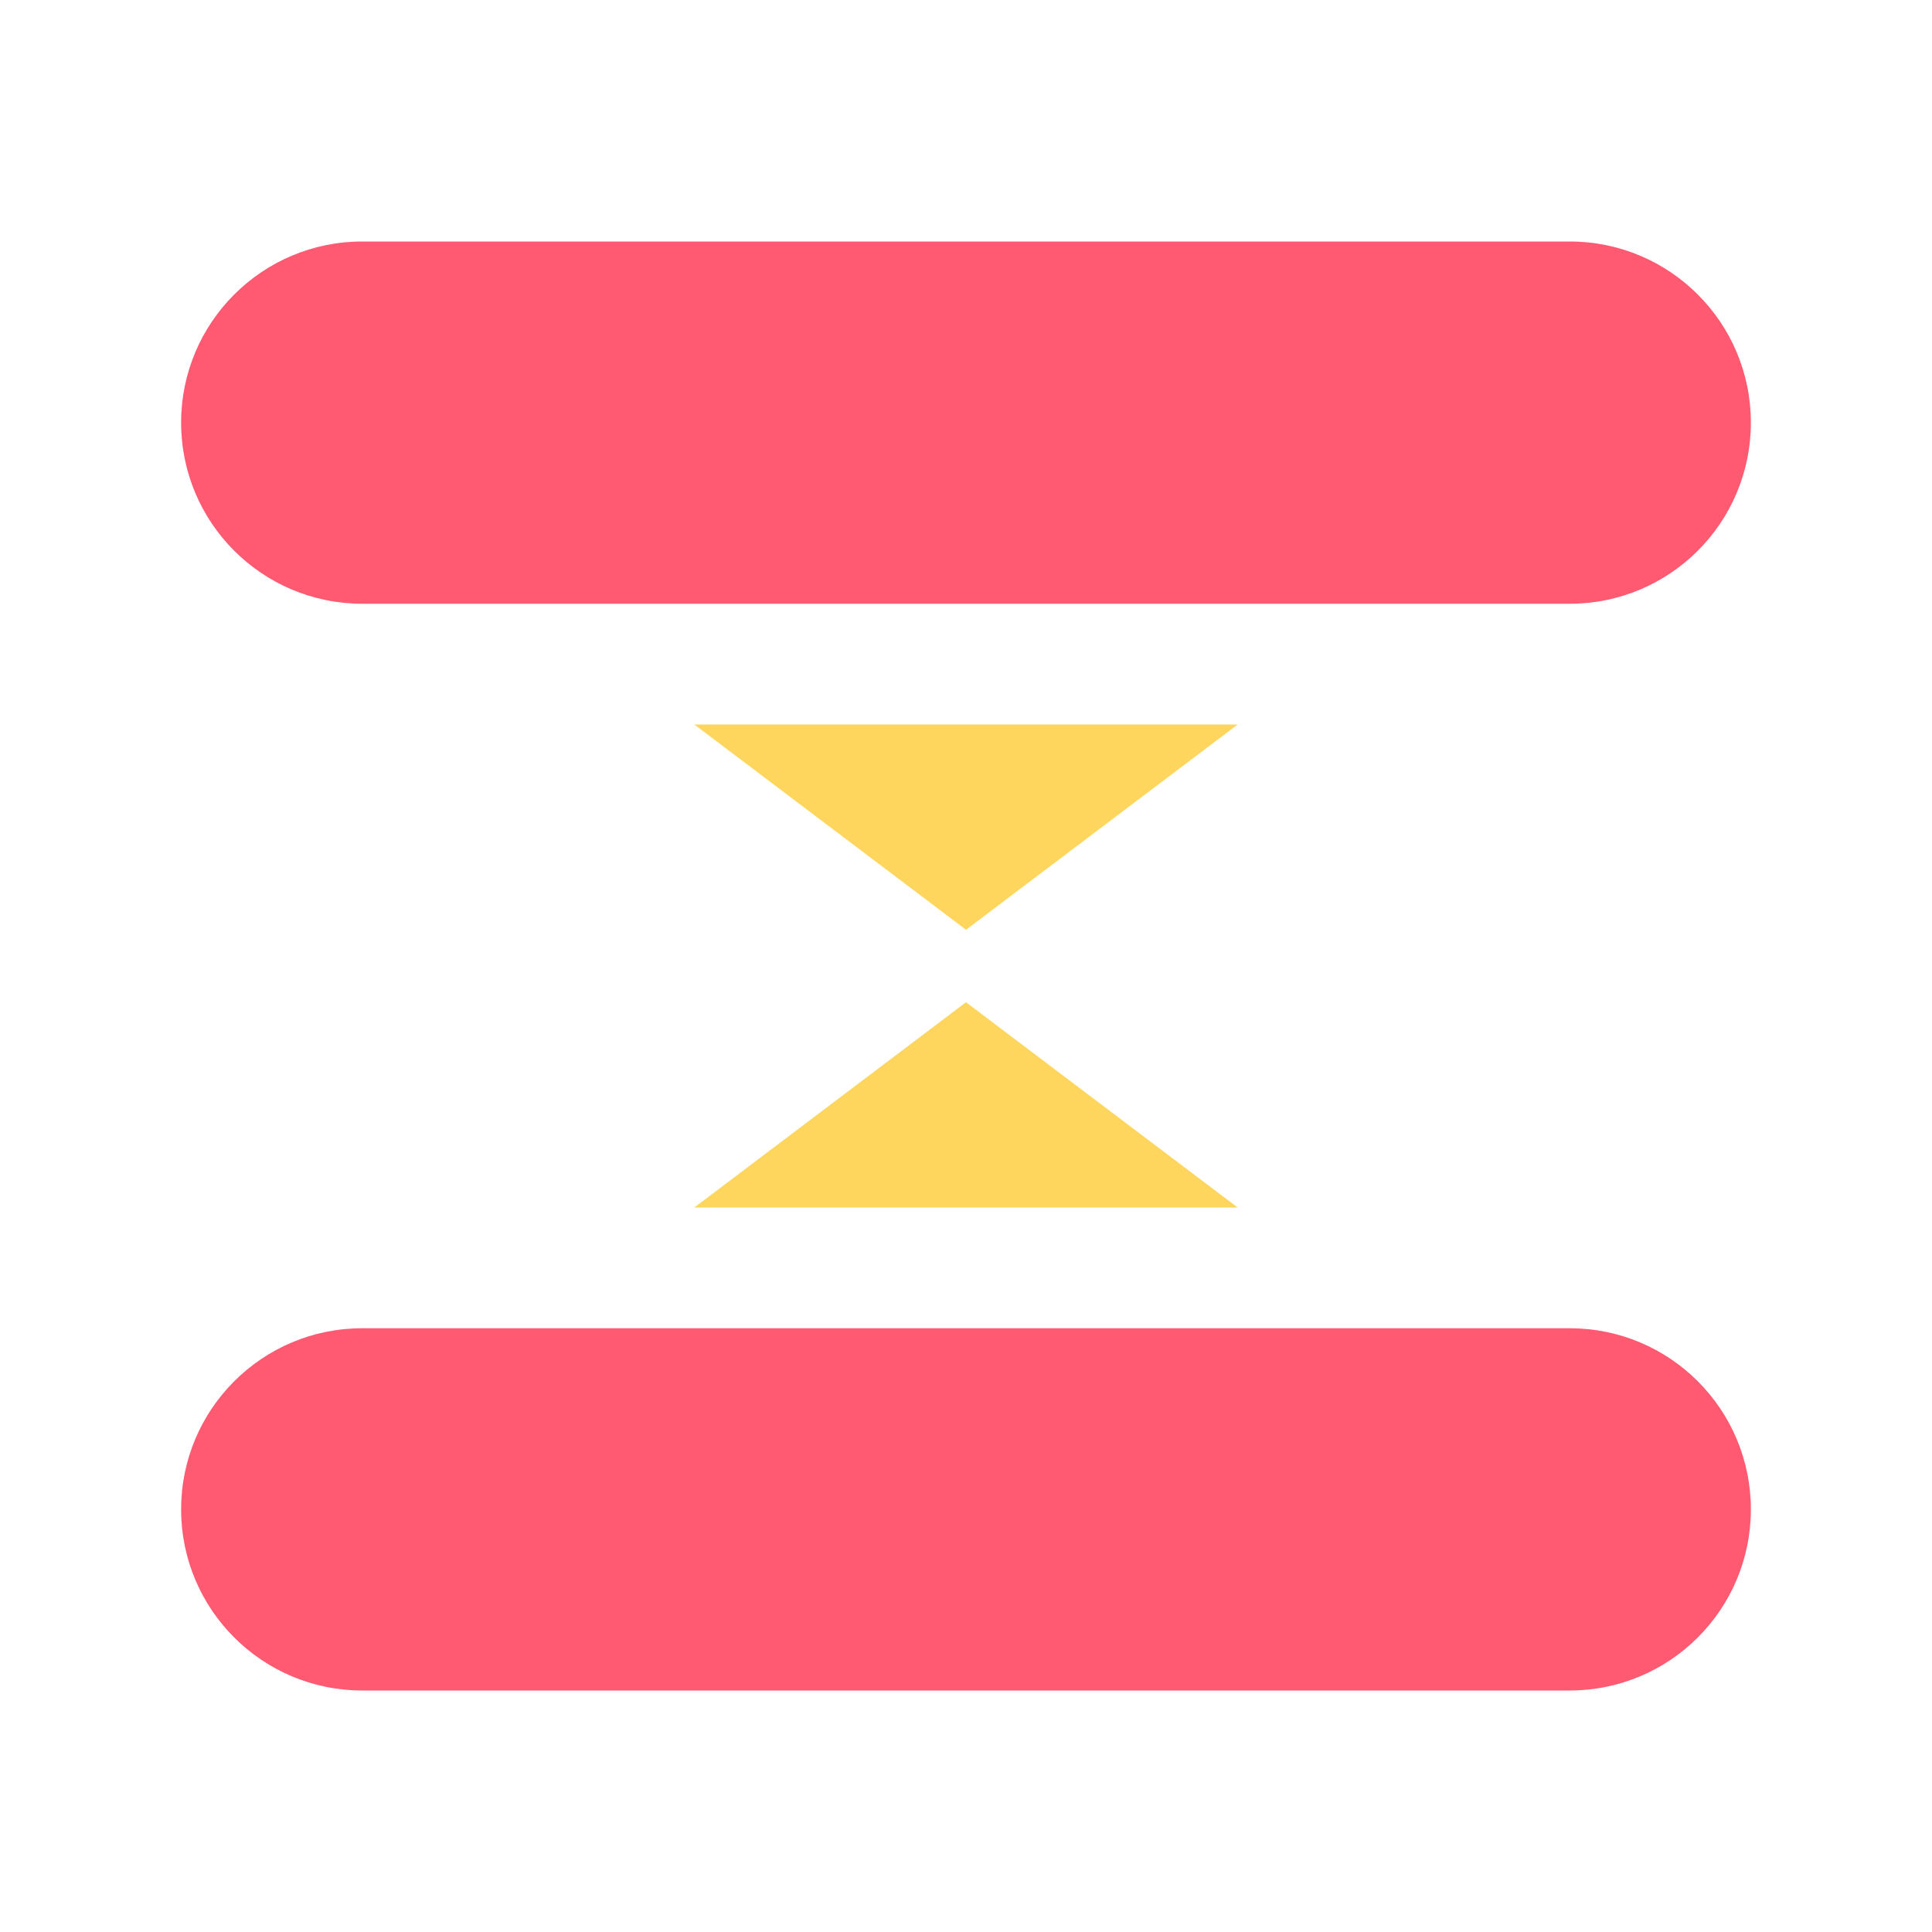
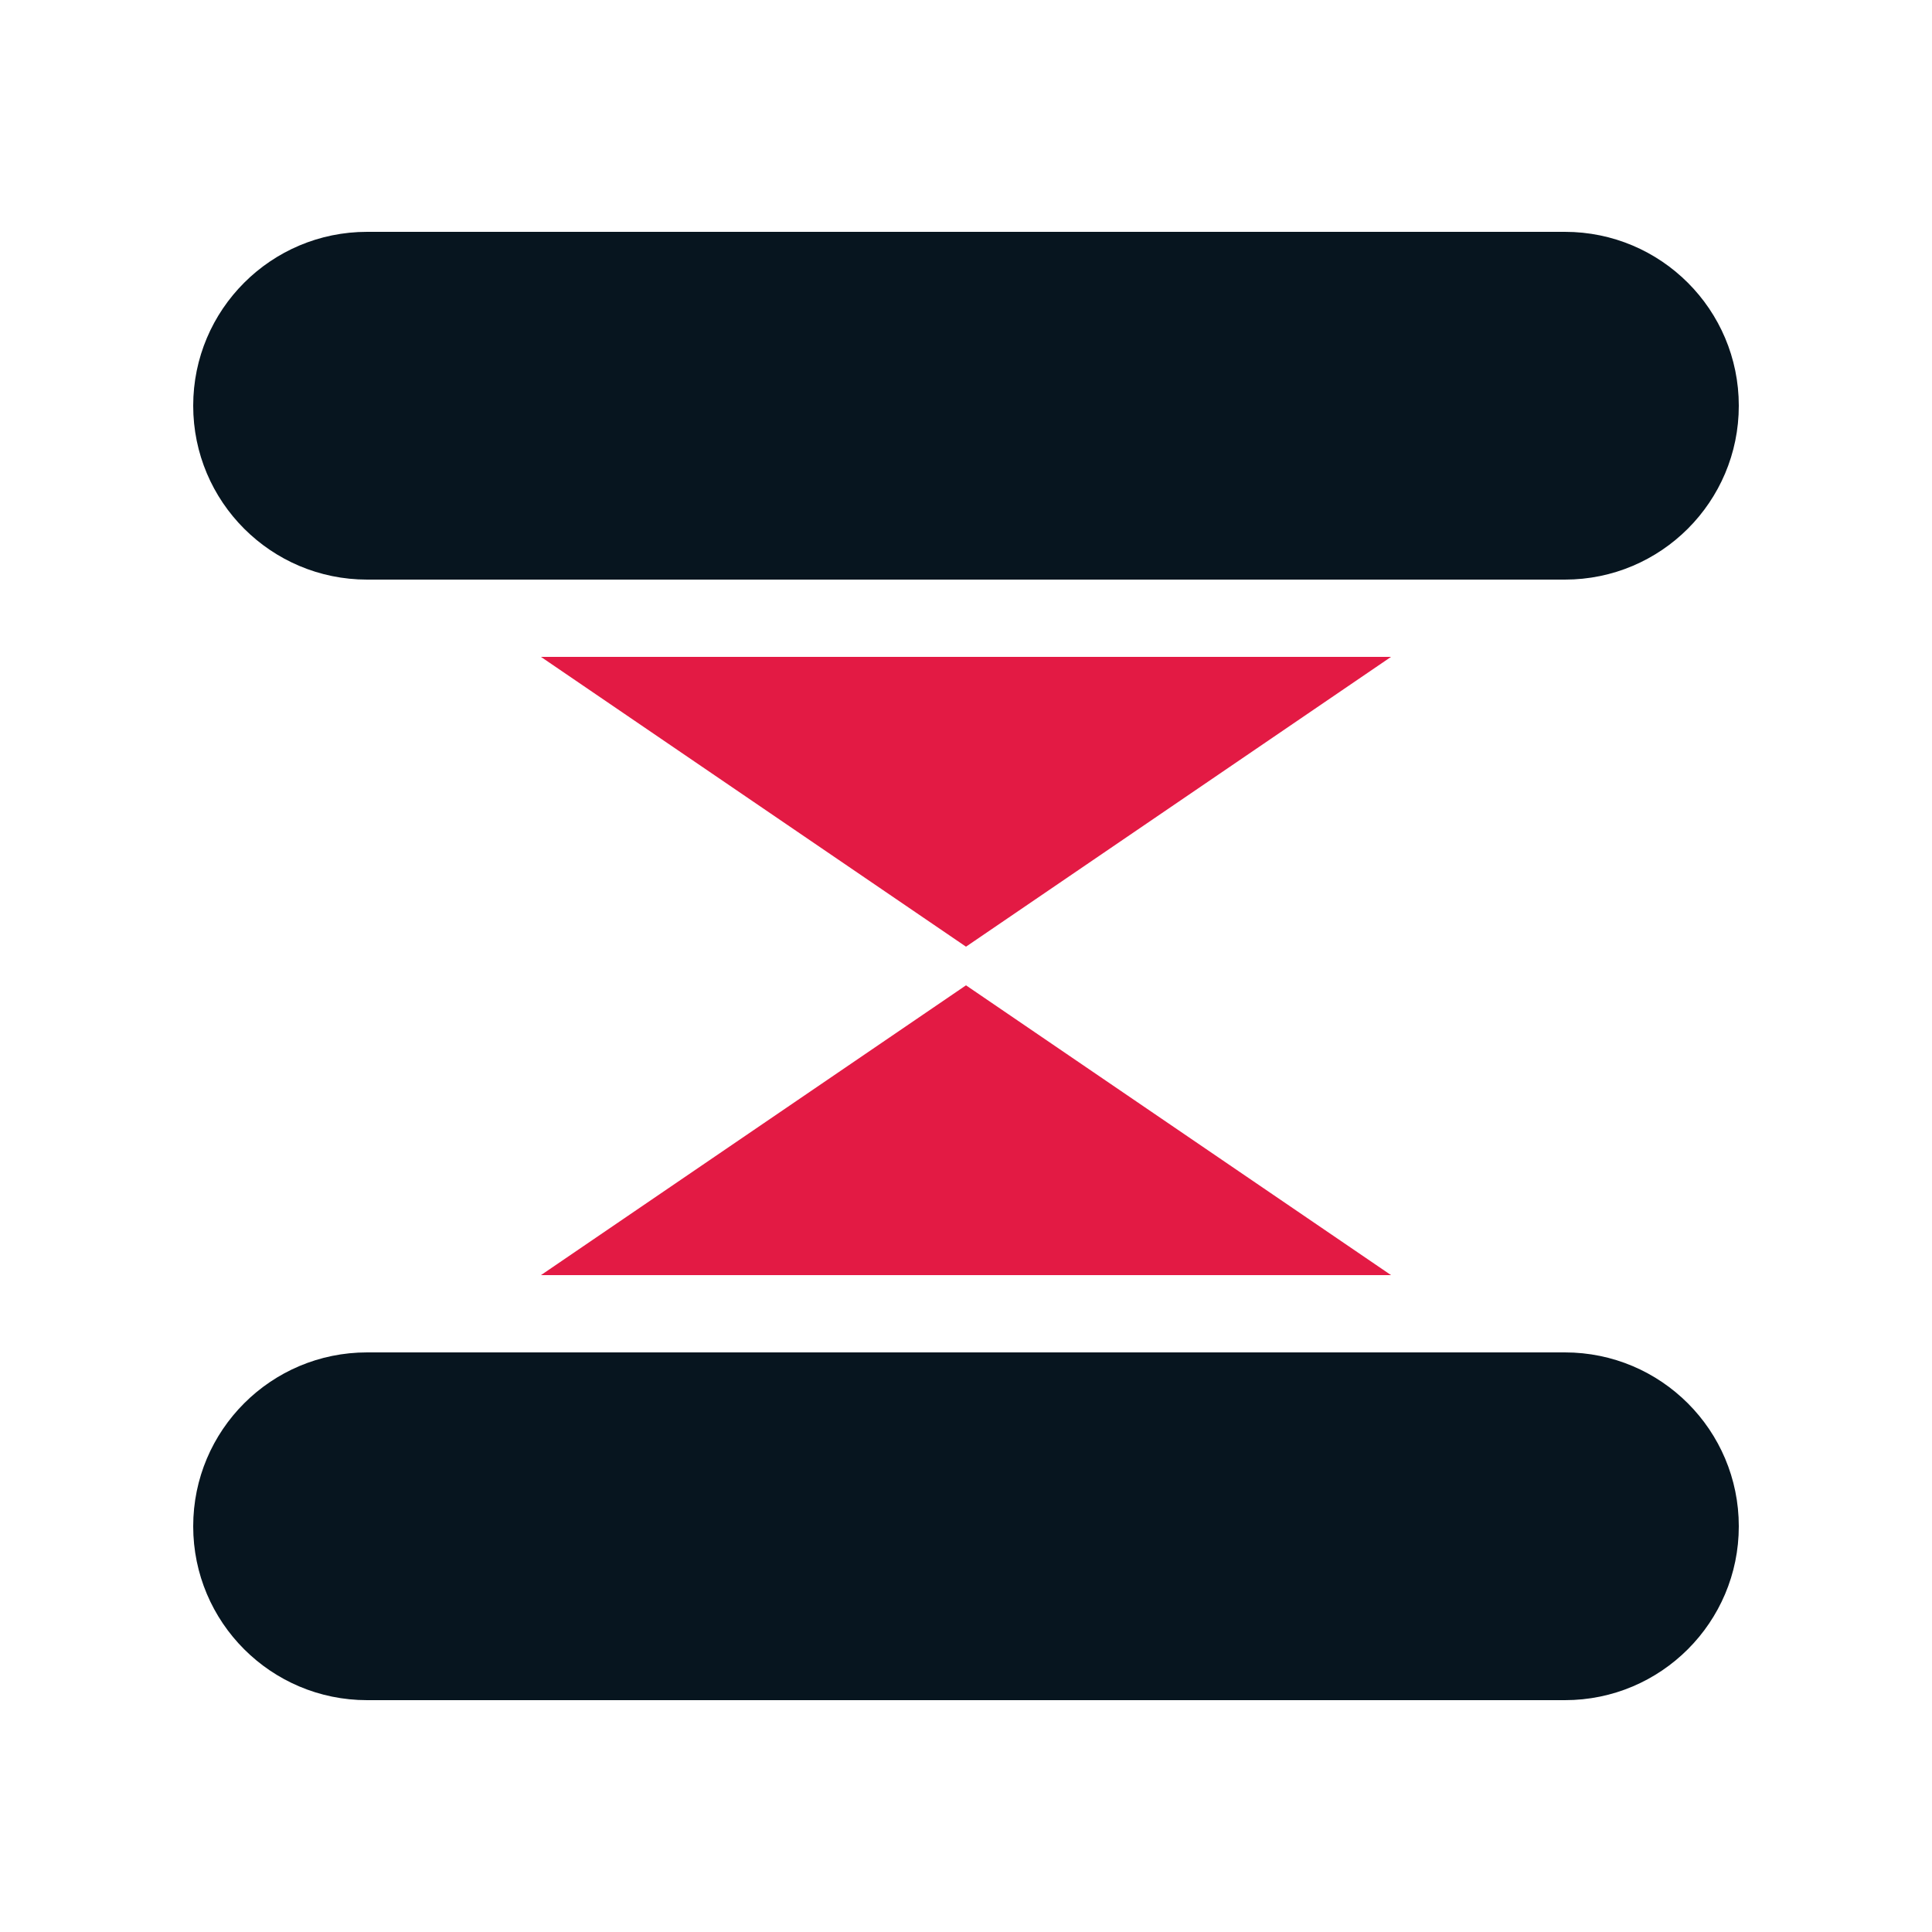
- <svg xmlns="http://www.w3.org/2000/svg" viewBox="0 0 32 32">
-   <rect x="3" y="4" width="26" height="6" rx="3" fill="#FF5A71" />
-   <rect x="3" y="22" width="26" height="6" rx="3" fill="#FF5A71" />
-   <path d="M11.5 12h9L16 15.4z" fill="#FED65E" />
-   <path d="M11.5 20h9L16 16.6z" fill="#FED65E" />
+ <svg xmlns="http://www.w3.org/2000/svg" viewBox="0 0 100 100">
+   <rect fill="#07151F" x="10" y="12" width="80" height="18" rx="9" />
+   <rect fill="#07151F" x="10" y="70" width="80" height="18" rx="9" />
+   <path fill="#E31A44" d="M28 34H72L50 49ZM28 66H72L50 51Z" />
</svg>
